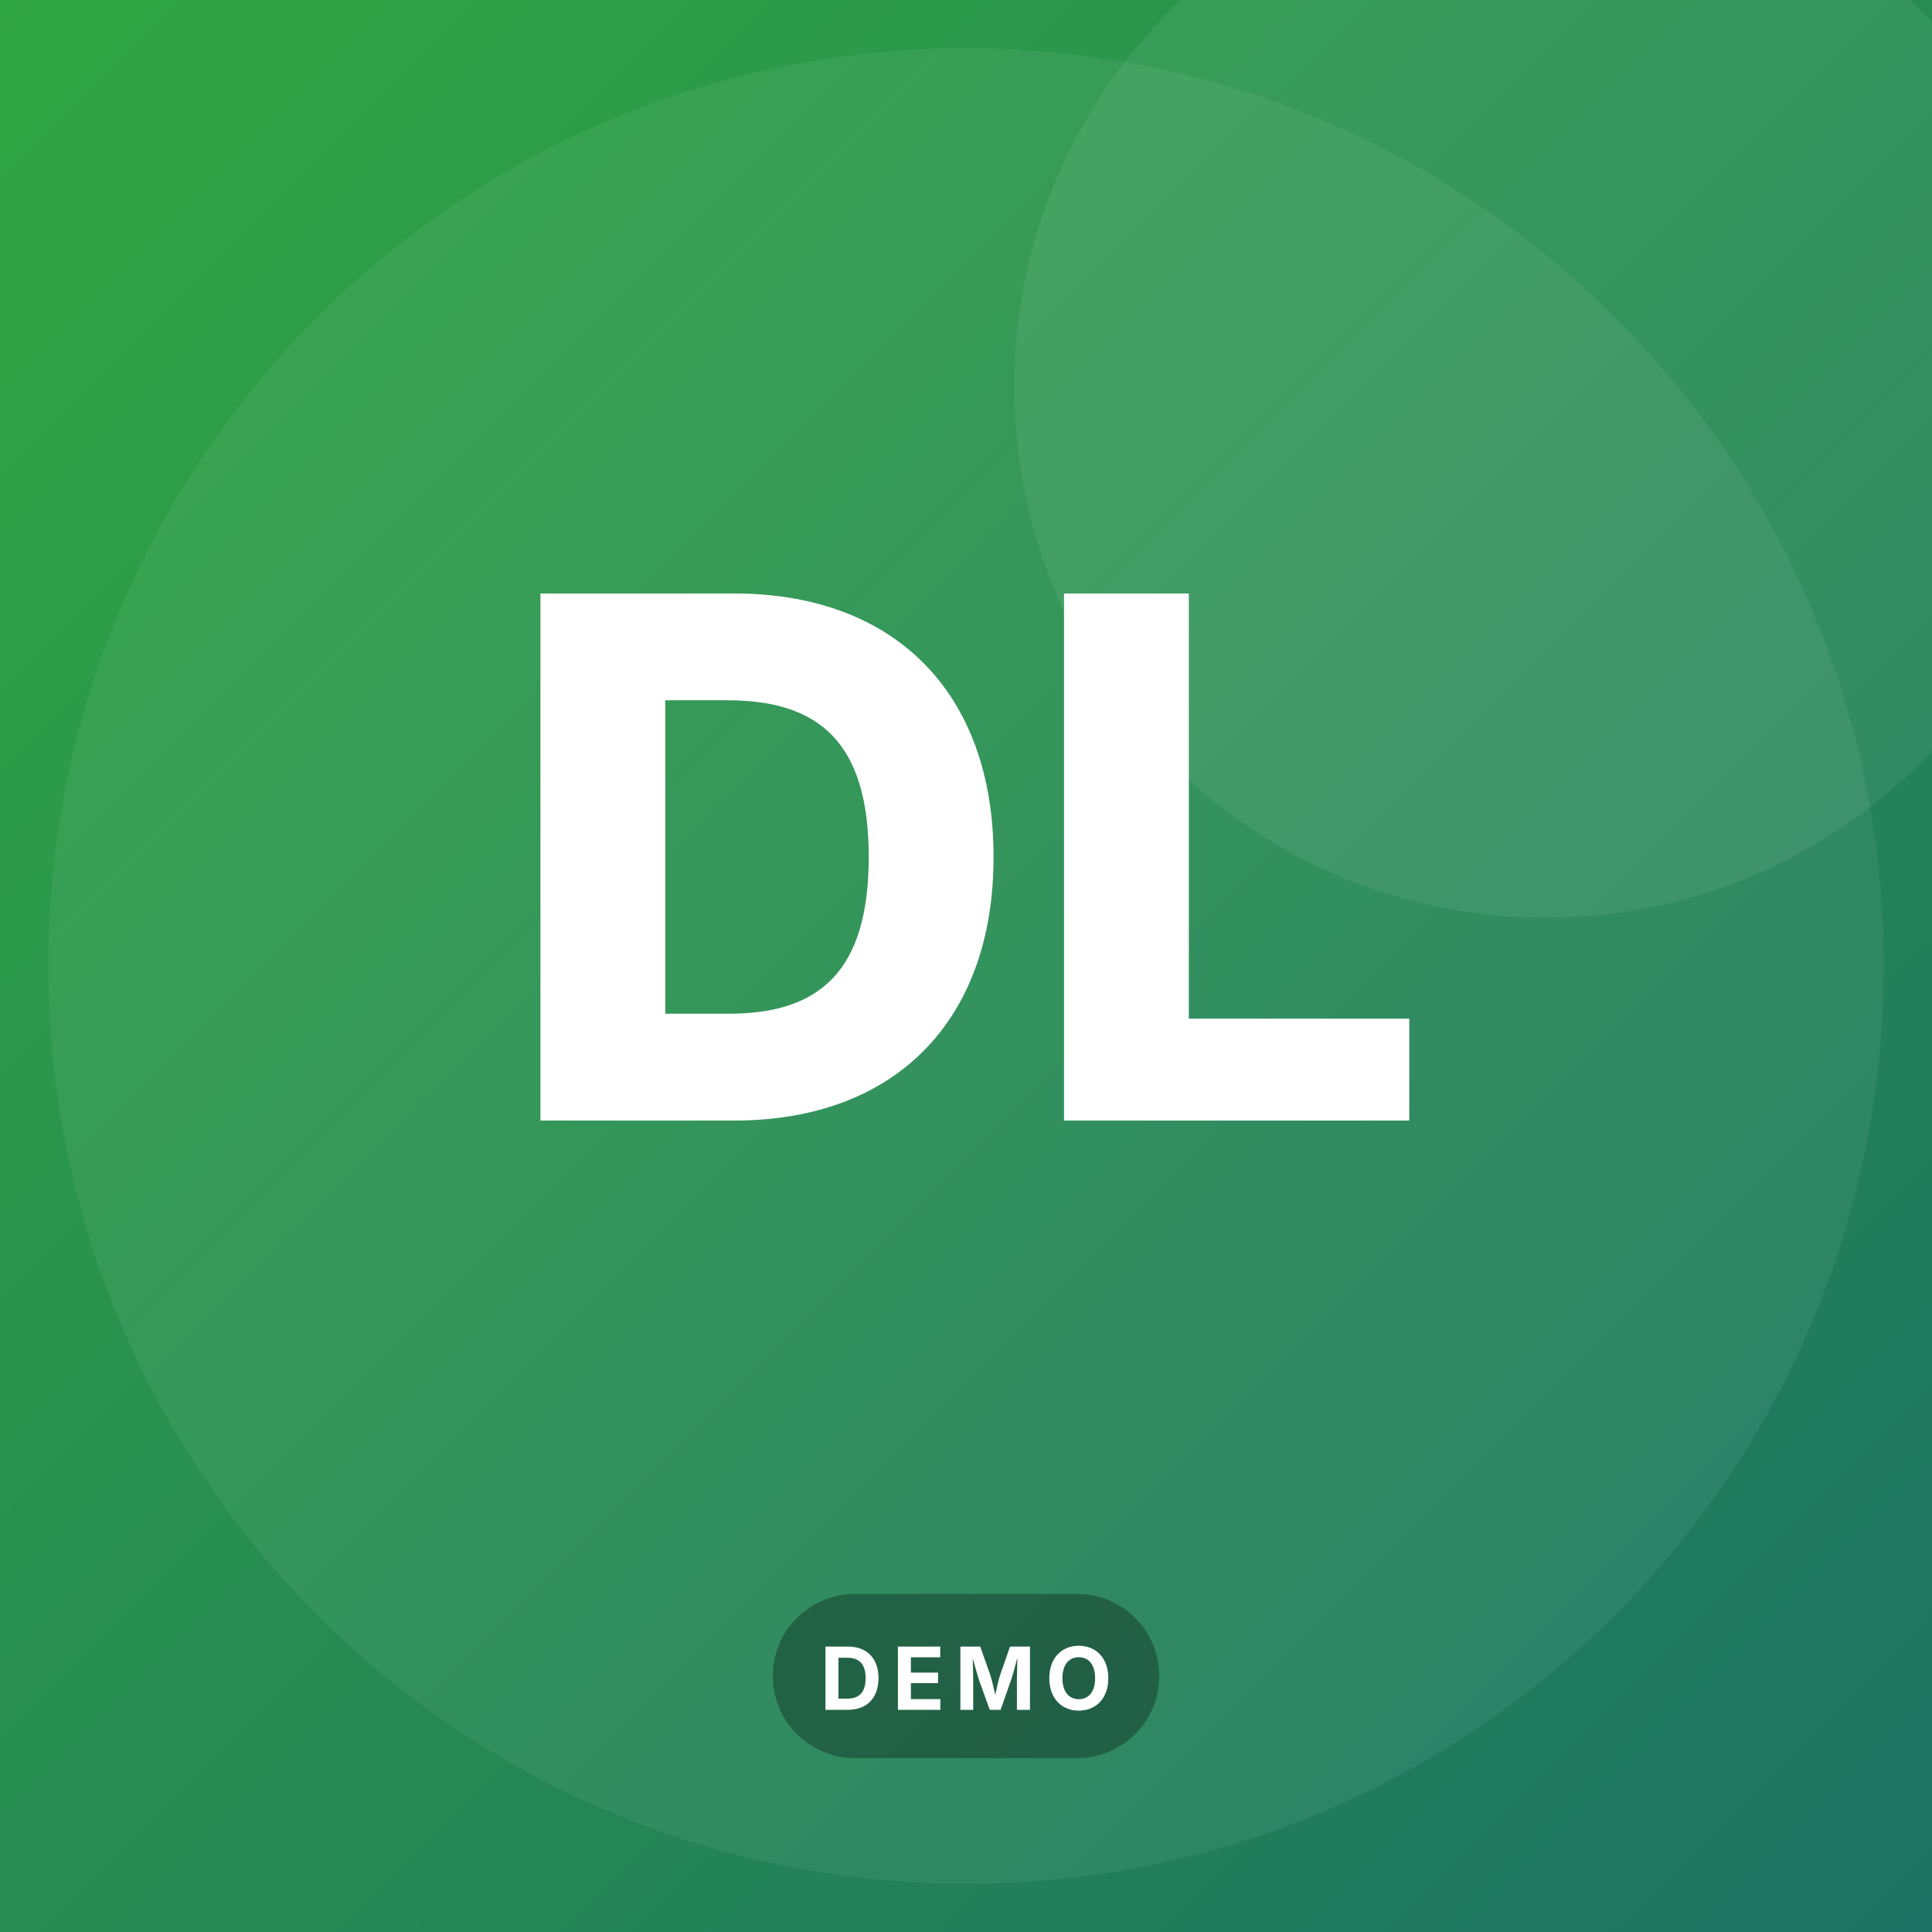
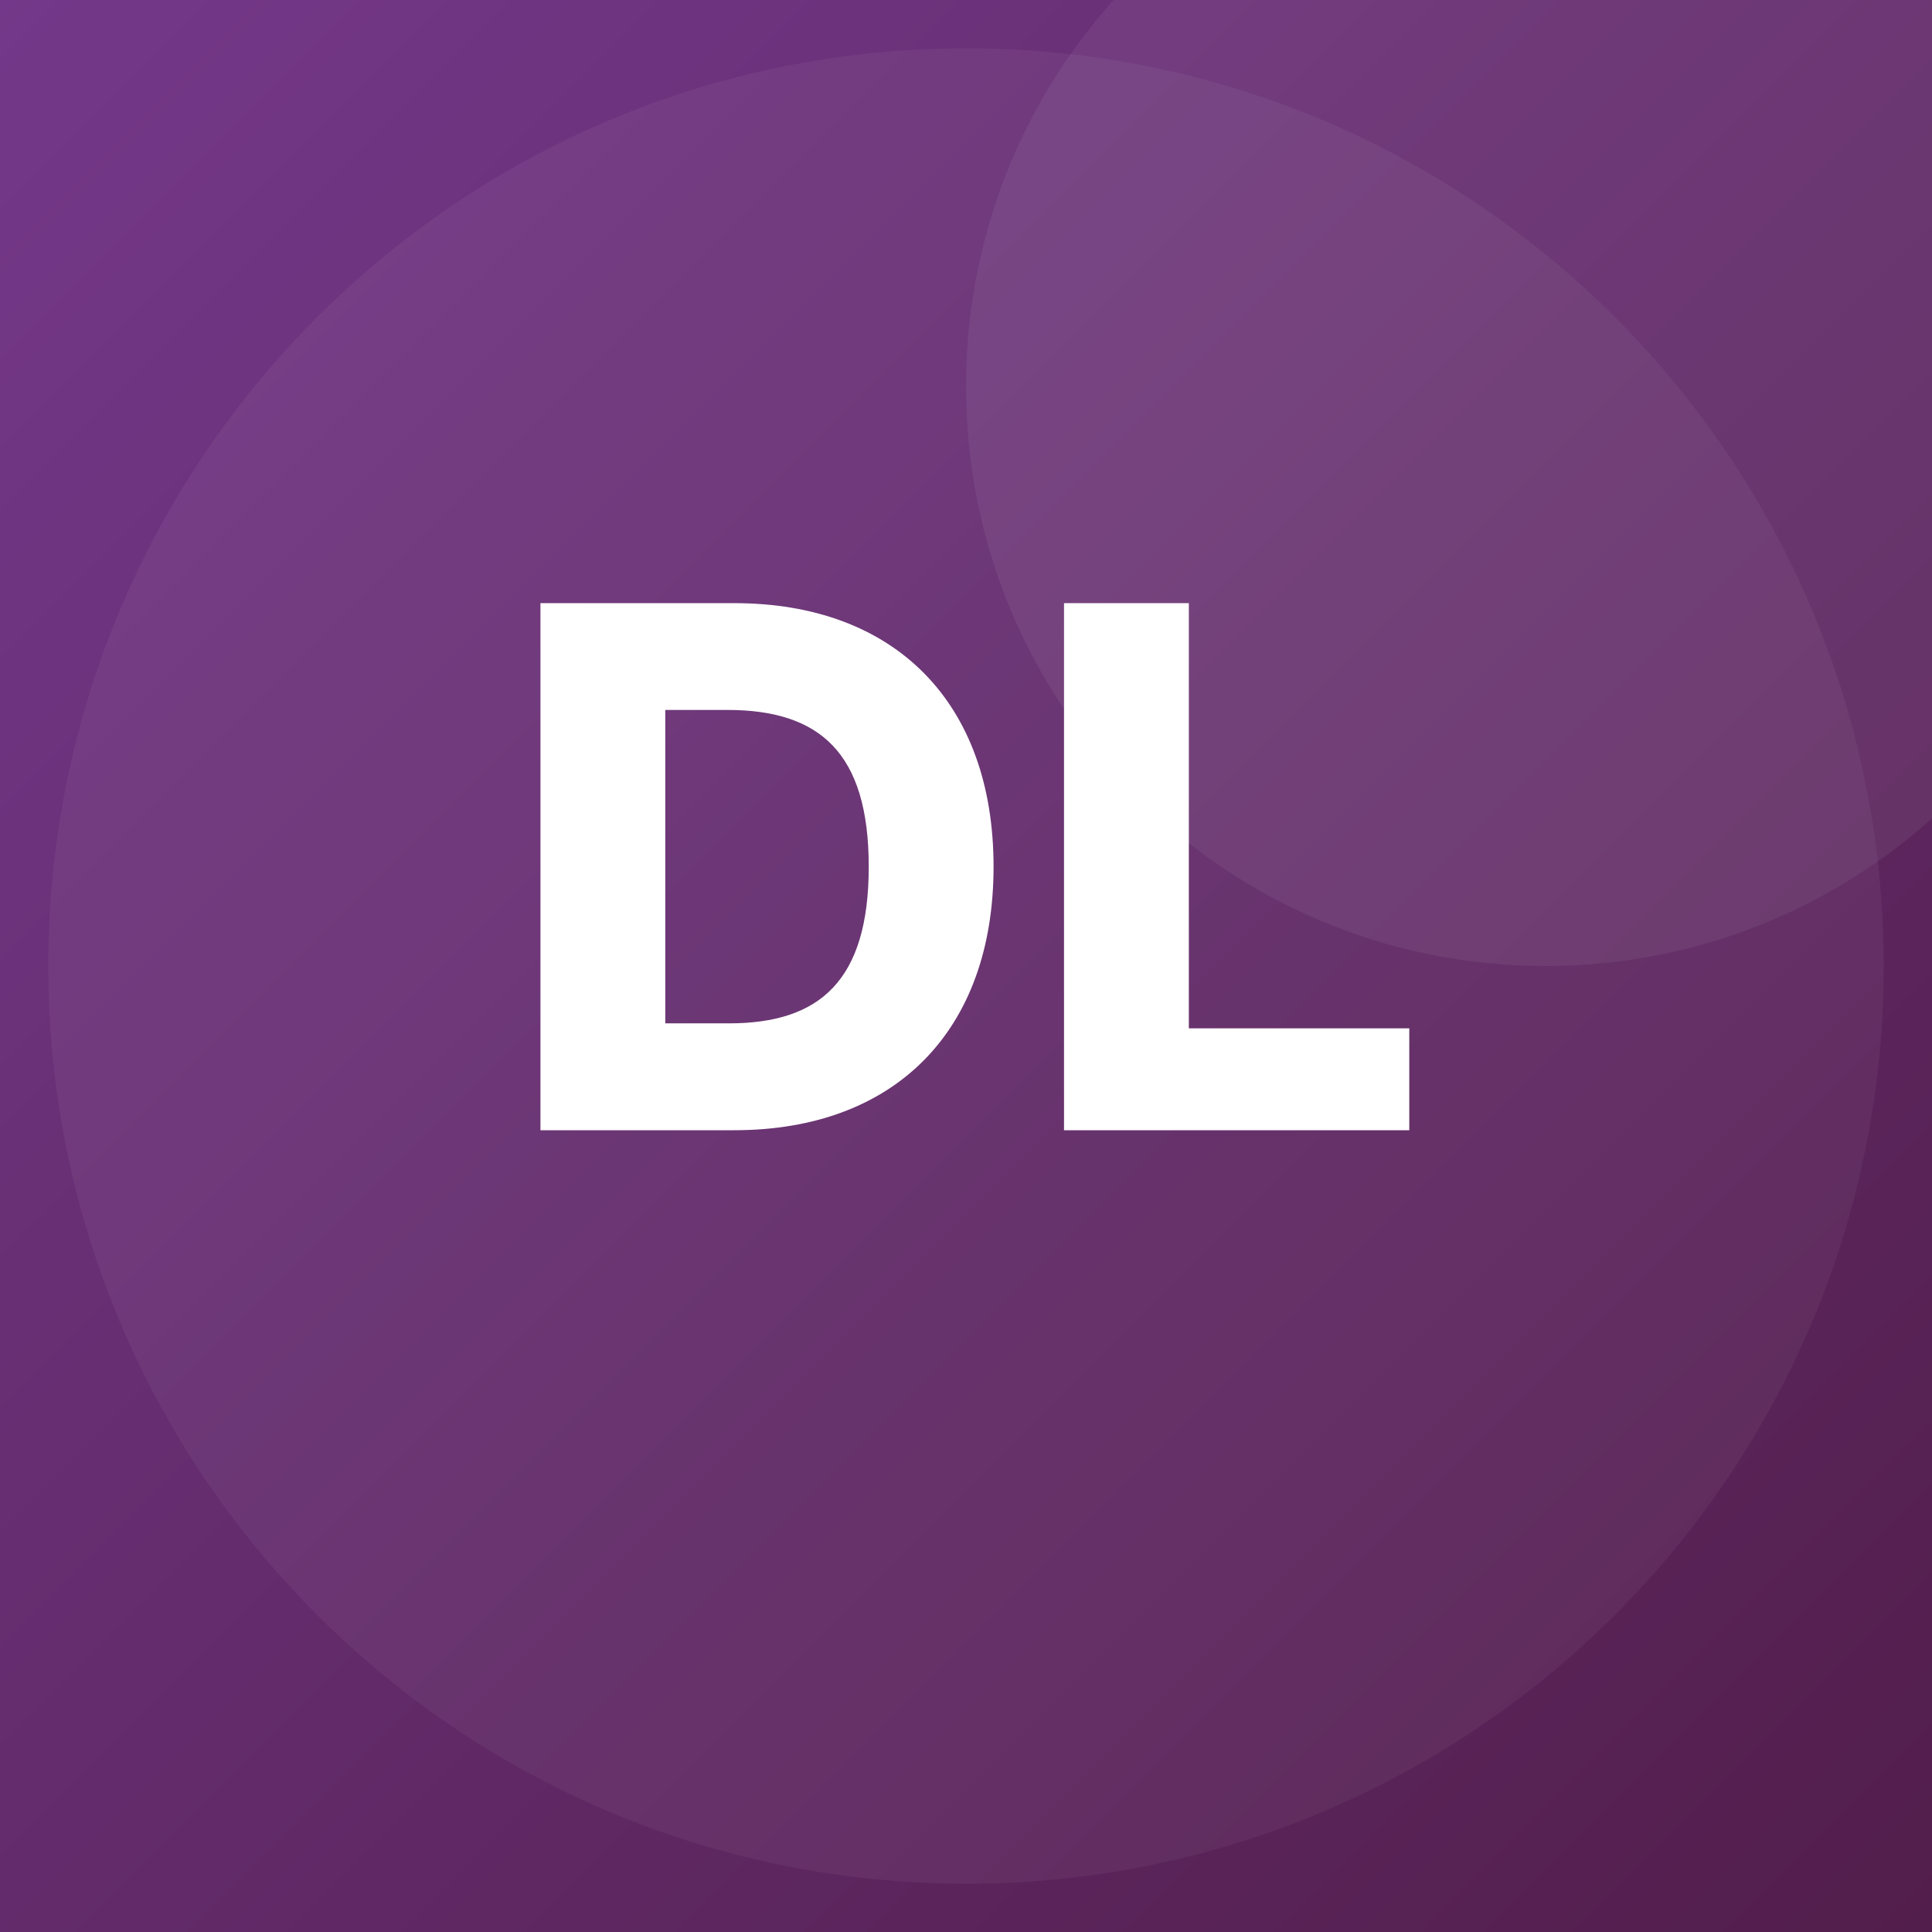
- <svg xmlns="http://www.w3.org/2000/svg" width="400" height="400" viewBox="0 0 400 400" role="img" aria-label="Demo agent DL">
+ <svg xmlns="http://www.w3.org/2000/svg" width="400" height="400" viewBox="0 0 400 400" role="img" aria-label="Agent DL">
  <defs>
    <linearGradient id="agrad-3" x1="0" y1="0" x2="1" y2="1">
-       <stop offset="0" stop-color="hsl(129, 55%, 42%)" />
-       <stop offset="1" stop-color="hsl(169, 60%, 28%)" />
+       <stop offset="0" stop-color="hsl(284, 42%, 38%)" />
+       <stop offset="1" stop-color="hsl(308, 46%, 22%)" />
    </linearGradient>
  </defs>
  <rect width="400" height="400" fill="url(#agrad-3)" />
-   <circle cx="200" cy="200" r="190" fill="rgba(255,255,255,0.06)" />
-   <circle cx="320" cy="80" r="110" fill="rgba(255,255,255,0.07)" />
-   <text x="200" y="232" text-anchor="middle" font-family="Inter, system-ui, sans-serif" font-size="150" font-weight="800" fill="#ffffff">DL</text>
-   <rect x="160" y="330" width="80" height="34" rx="17" fill="rgba(0,0,0,0.30)" />
-   <text x="200" y="354" text-anchor="middle" font-family="Inter, system-ui, sans-serif" font-size="18" font-weight="700" letter-spacing="2" fill="#ffffff">DEMO</text>
+   <circle cx="200" cy="200" r="190" fill="rgba(255,255,255,0.05)" />
+   <circle cx="320" cy="80" r="120" fill="rgba(255,255,255,0.06)" />
+   <text x="200" y="234" text-anchor="middle" font-family="Inter, system-ui, sans-serif" font-size="150" font-weight="800" fill="#ffffff">DL</text>
</svg>
